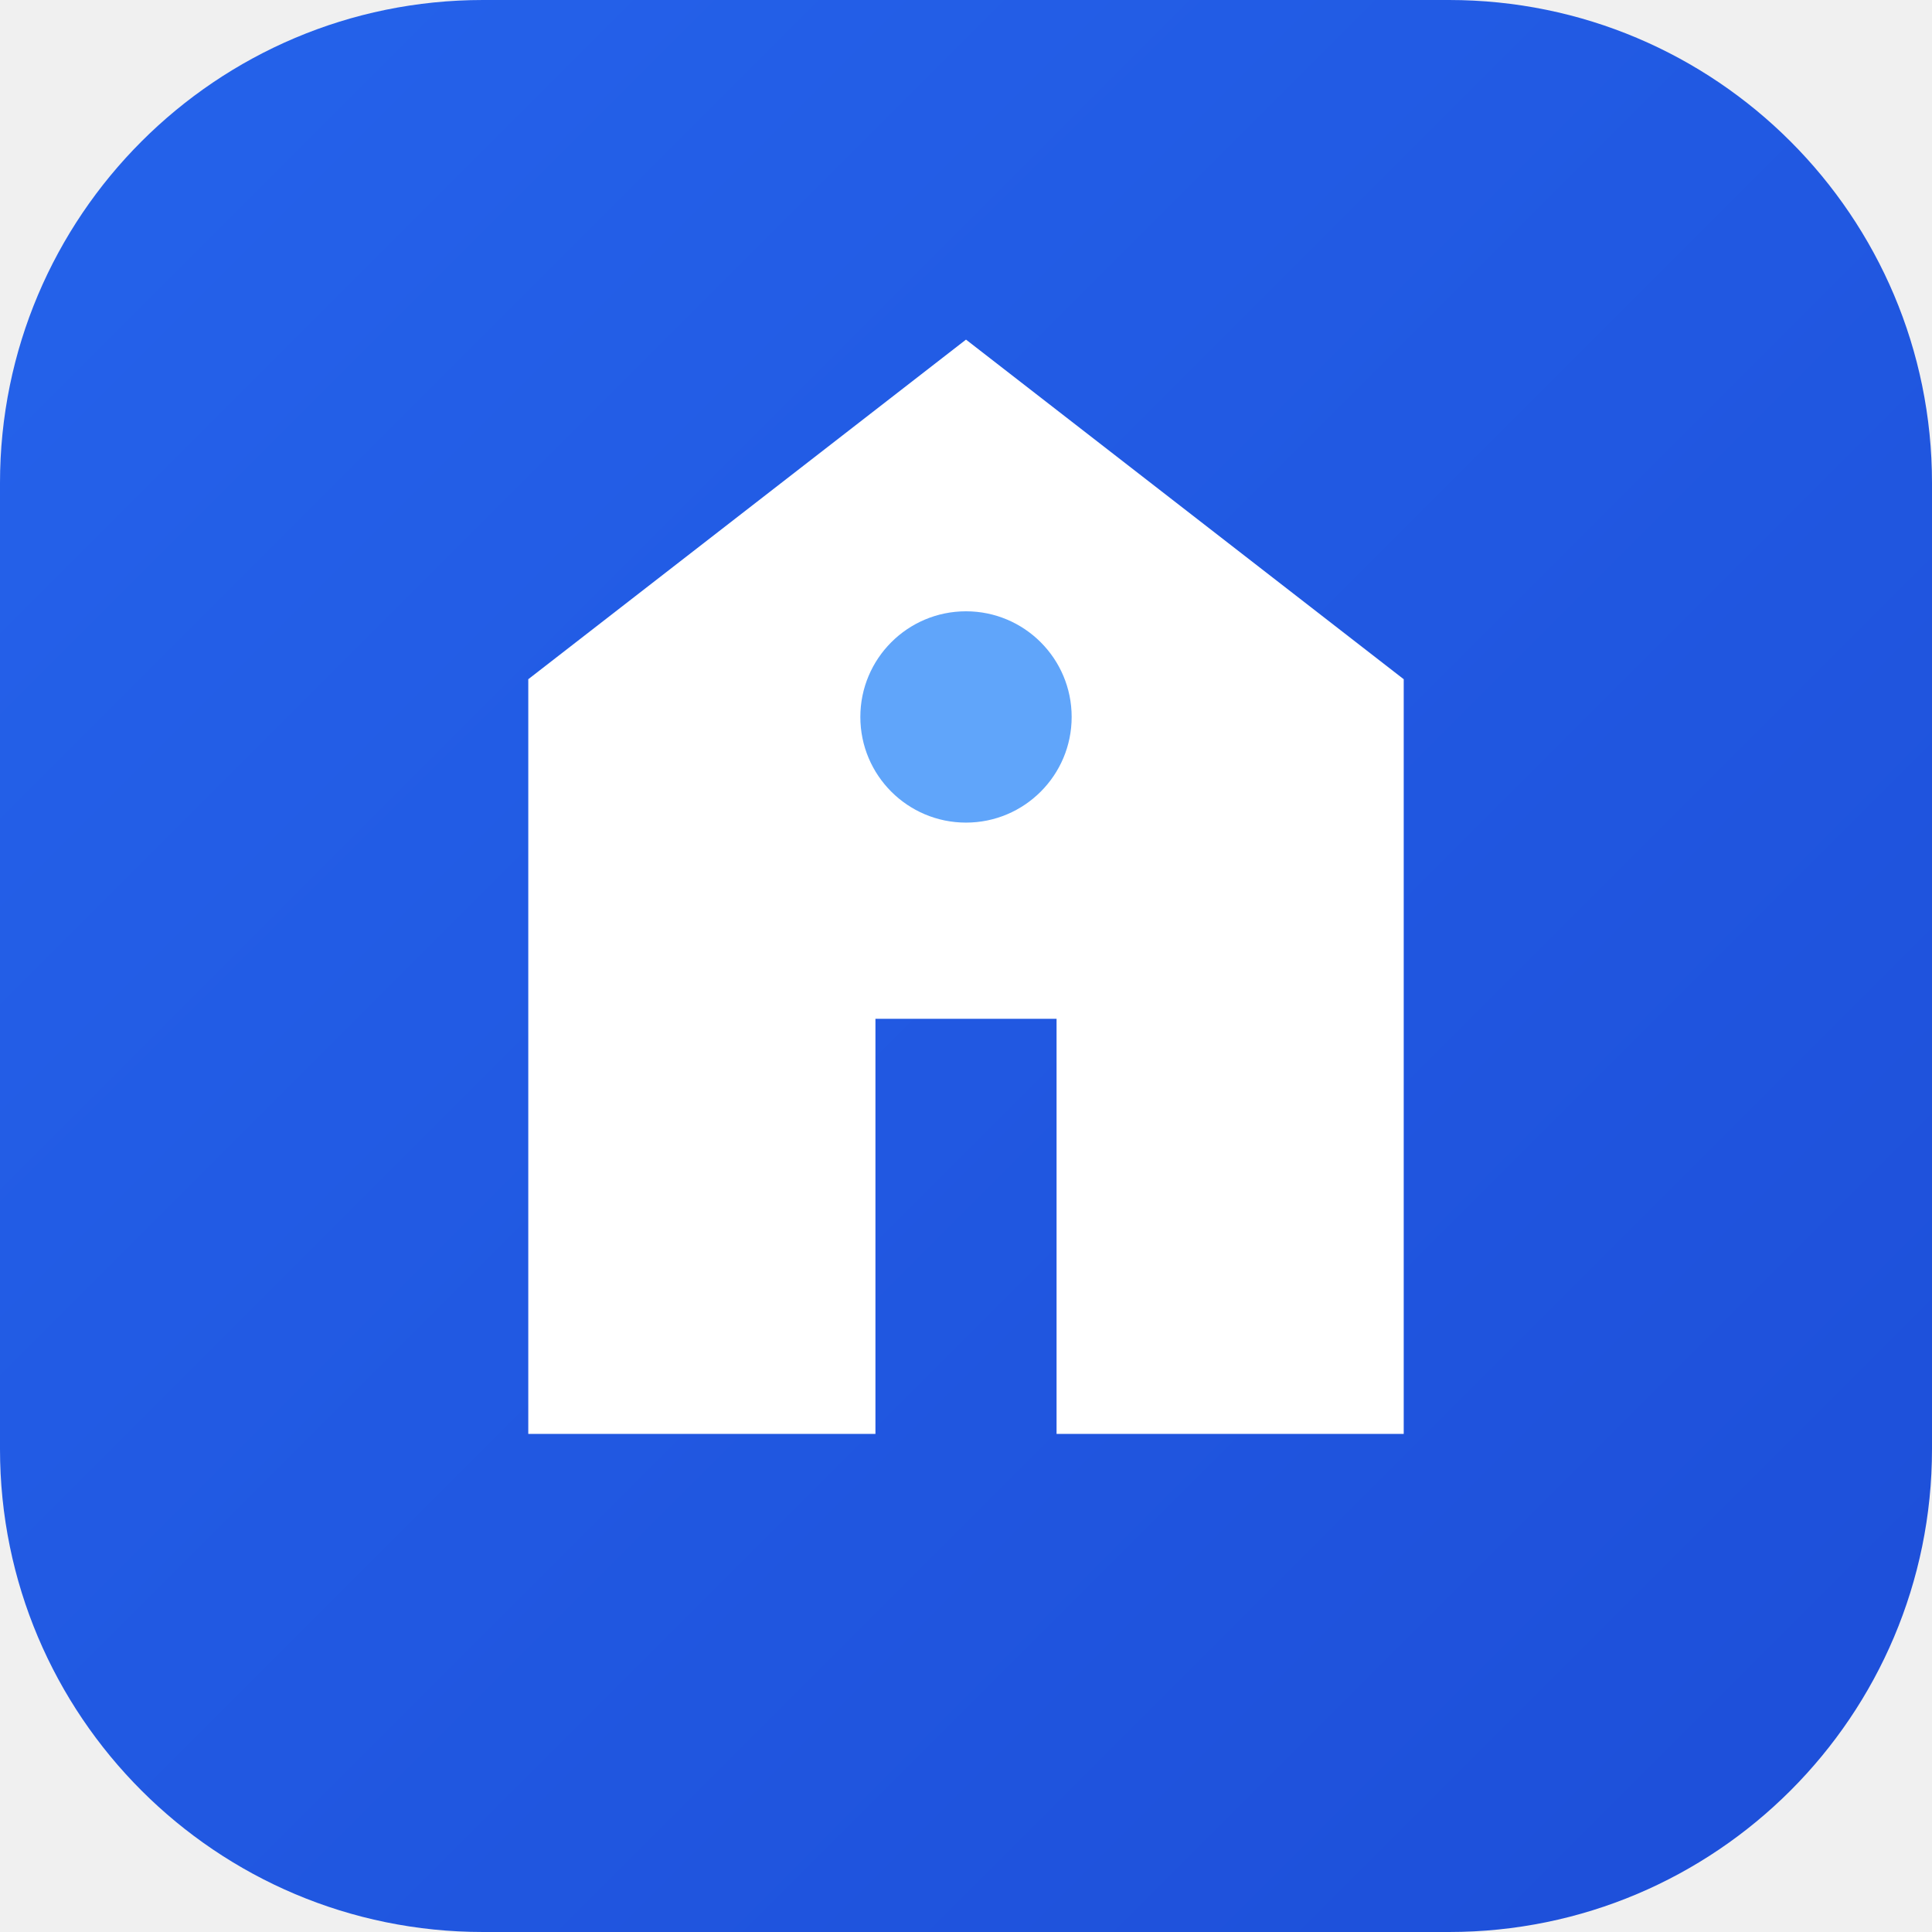
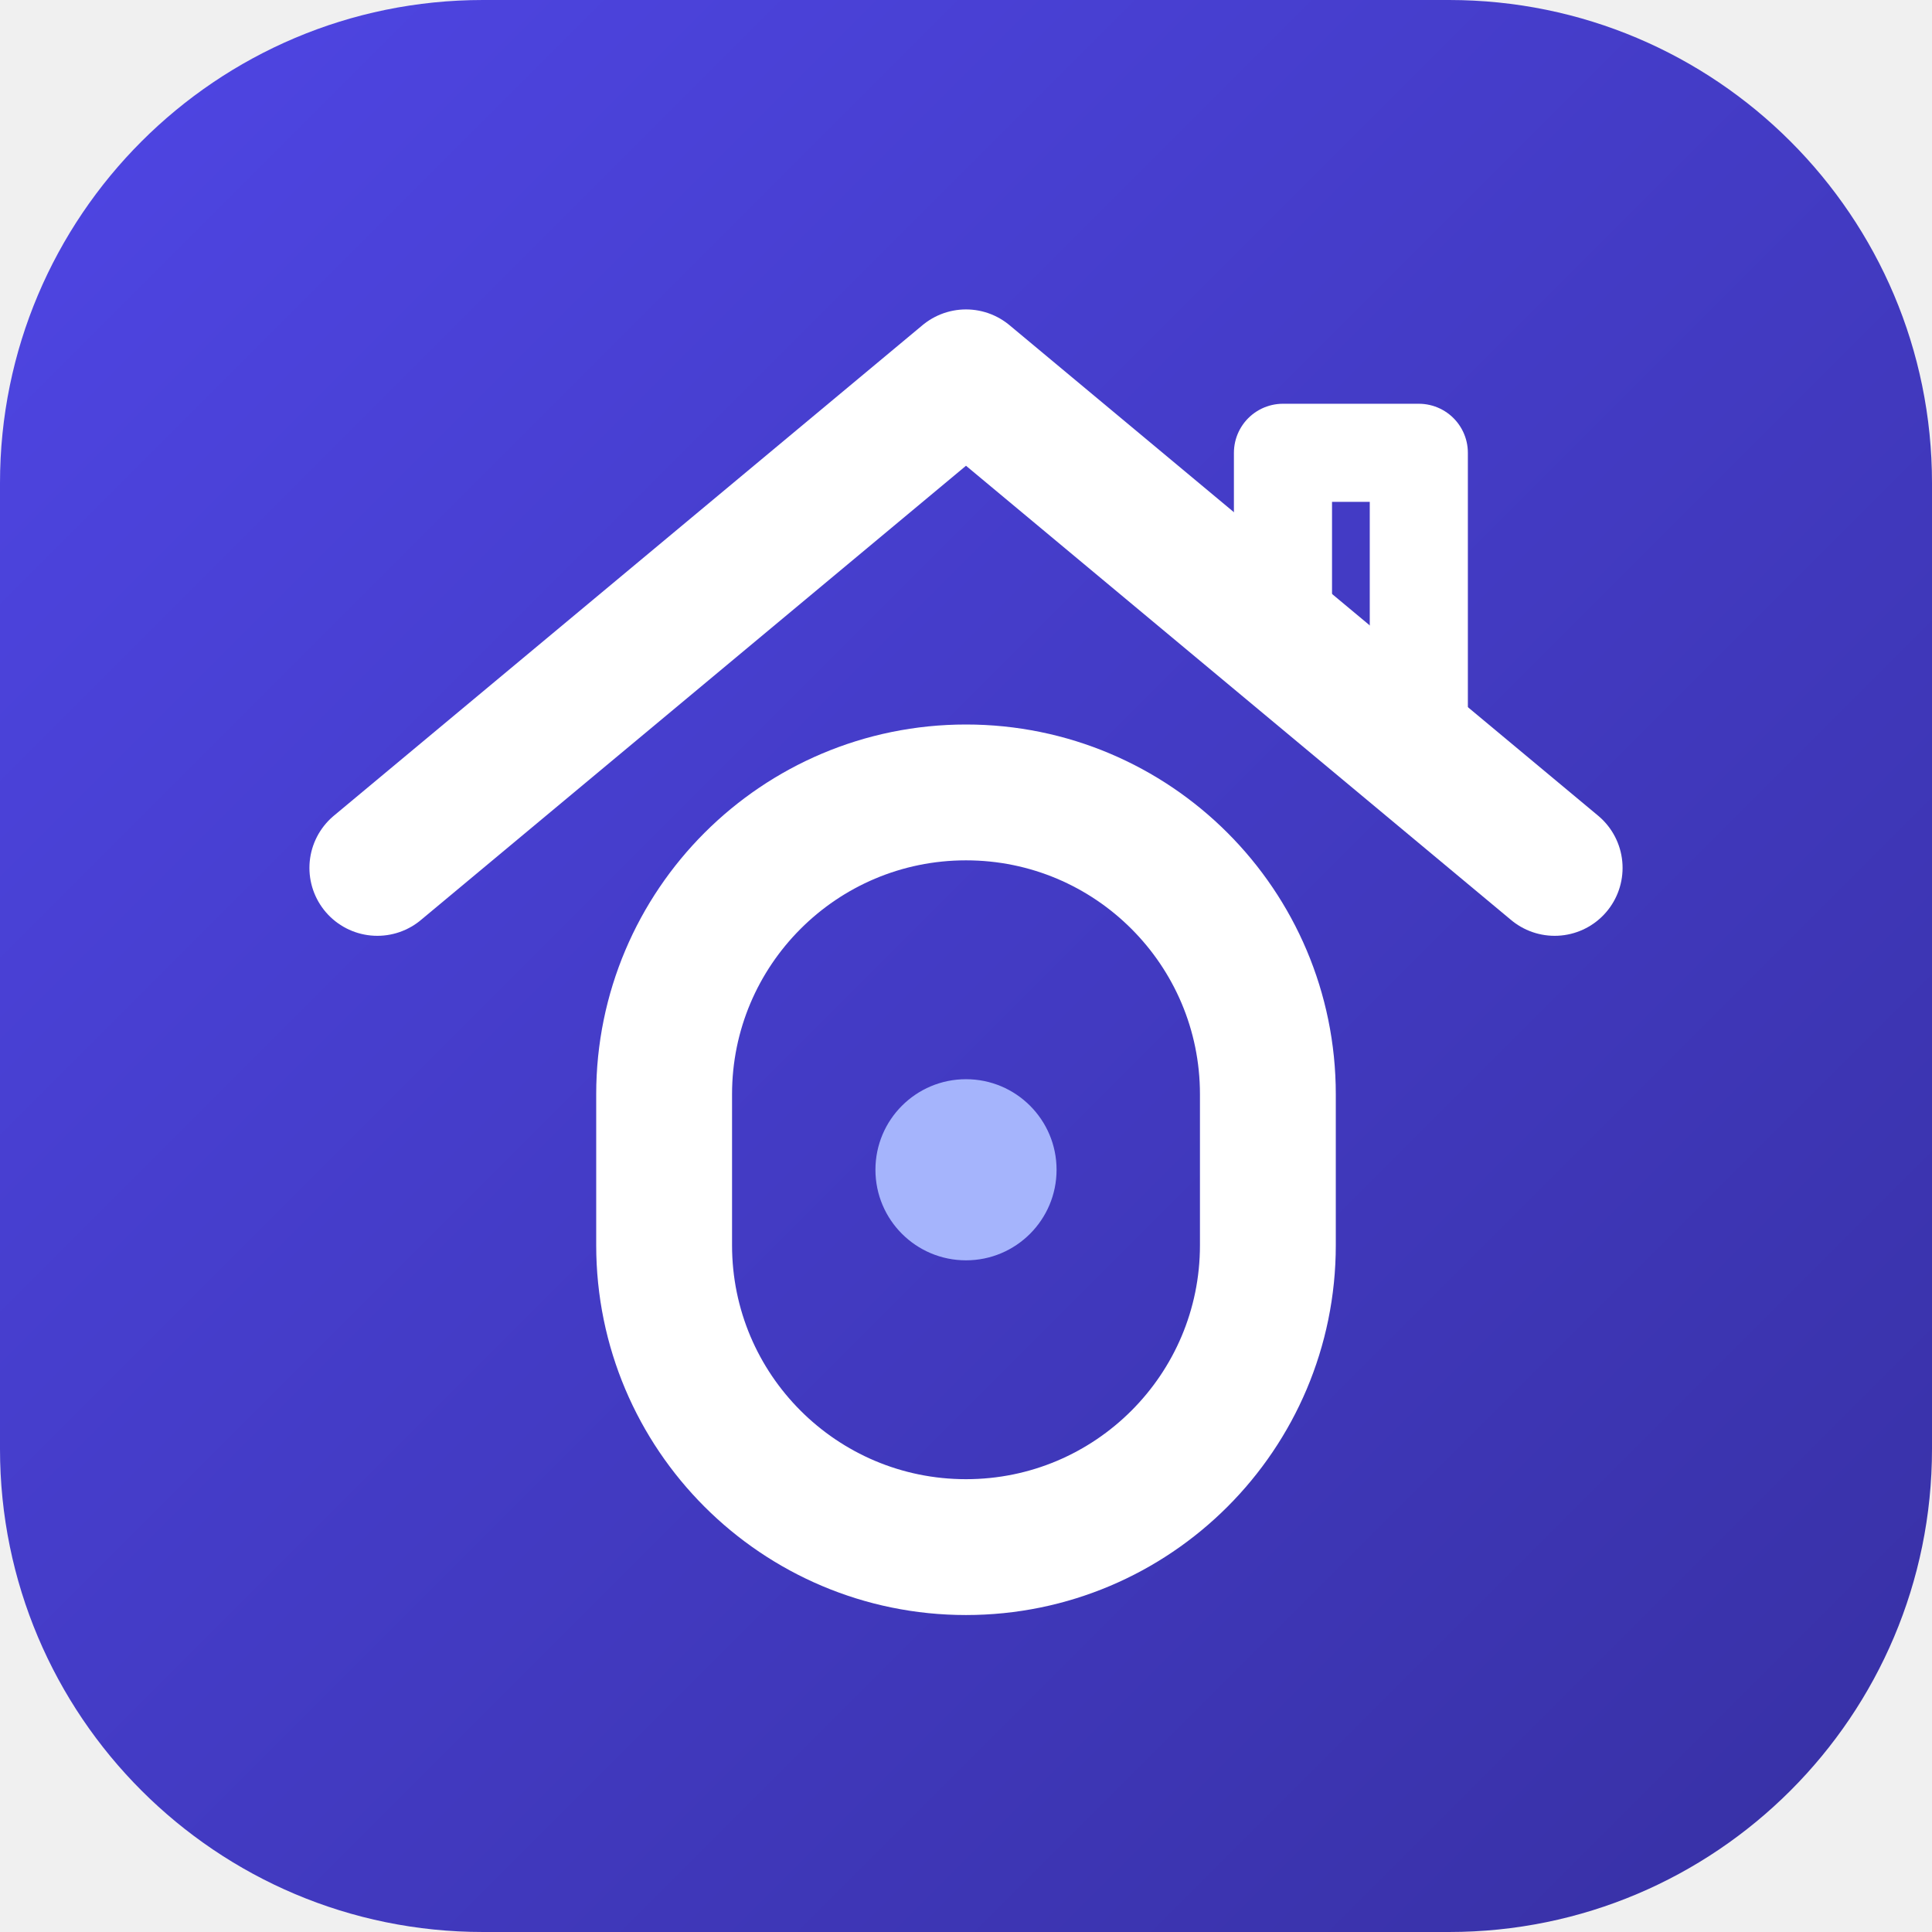
<svg xmlns="http://www.w3.org/2000/svg" viewBox="0 0 512 512" width="512" height="512">
  <defs>
-     <linearGradient id="grad" x1="0%" y1="0%" x2="100%" y2="100%">
-       <stop offset="0%" stop-color="#2563eb" />
-       <stop offset="100%" stop-color="#1d4ed8" />
+     <linearGradient id="indigoGrad" x1="0%" y1="0%" x2="100%" y2="100%">
+       <stop offset="0%" stop-color="#4F46E5" />
+       <stop offset="100%" stop-color="#3730A3" />
    </linearGradient>
  </defs>
-   <rect width="512" height="512" rx="128" fill="url(#grad)" />
-   <path d="M140 380V180L256 90L372 180V380H280V270H232V380H140Z" fill="#ffffff" />
-   <circle cx="256" cy="190" r="28" fill="#60a5fa" />
+   <rect width="512" height="512" rx="128" fill="url(#indigoGrad)" />
+   <path d="M100 230L256 100L412 230" stroke="#FFFFFF" stroke-width="36" stroke-linecap="round" stroke-linejoin="round" fill="none" />
+   <path d="M340 170V120H376V200" stroke="#FFFFFF" stroke-width="26" stroke-linecap="round" stroke-linejoin="round" fill="none" />
+   <rect x="176" y="210" width="160" height="200" rx="80" stroke="#FFFFFF" stroke-width="36" fill="none" />
+   <circle cx="256" cy="310" r="24" fill="#A5B4FC" />
</svg>
